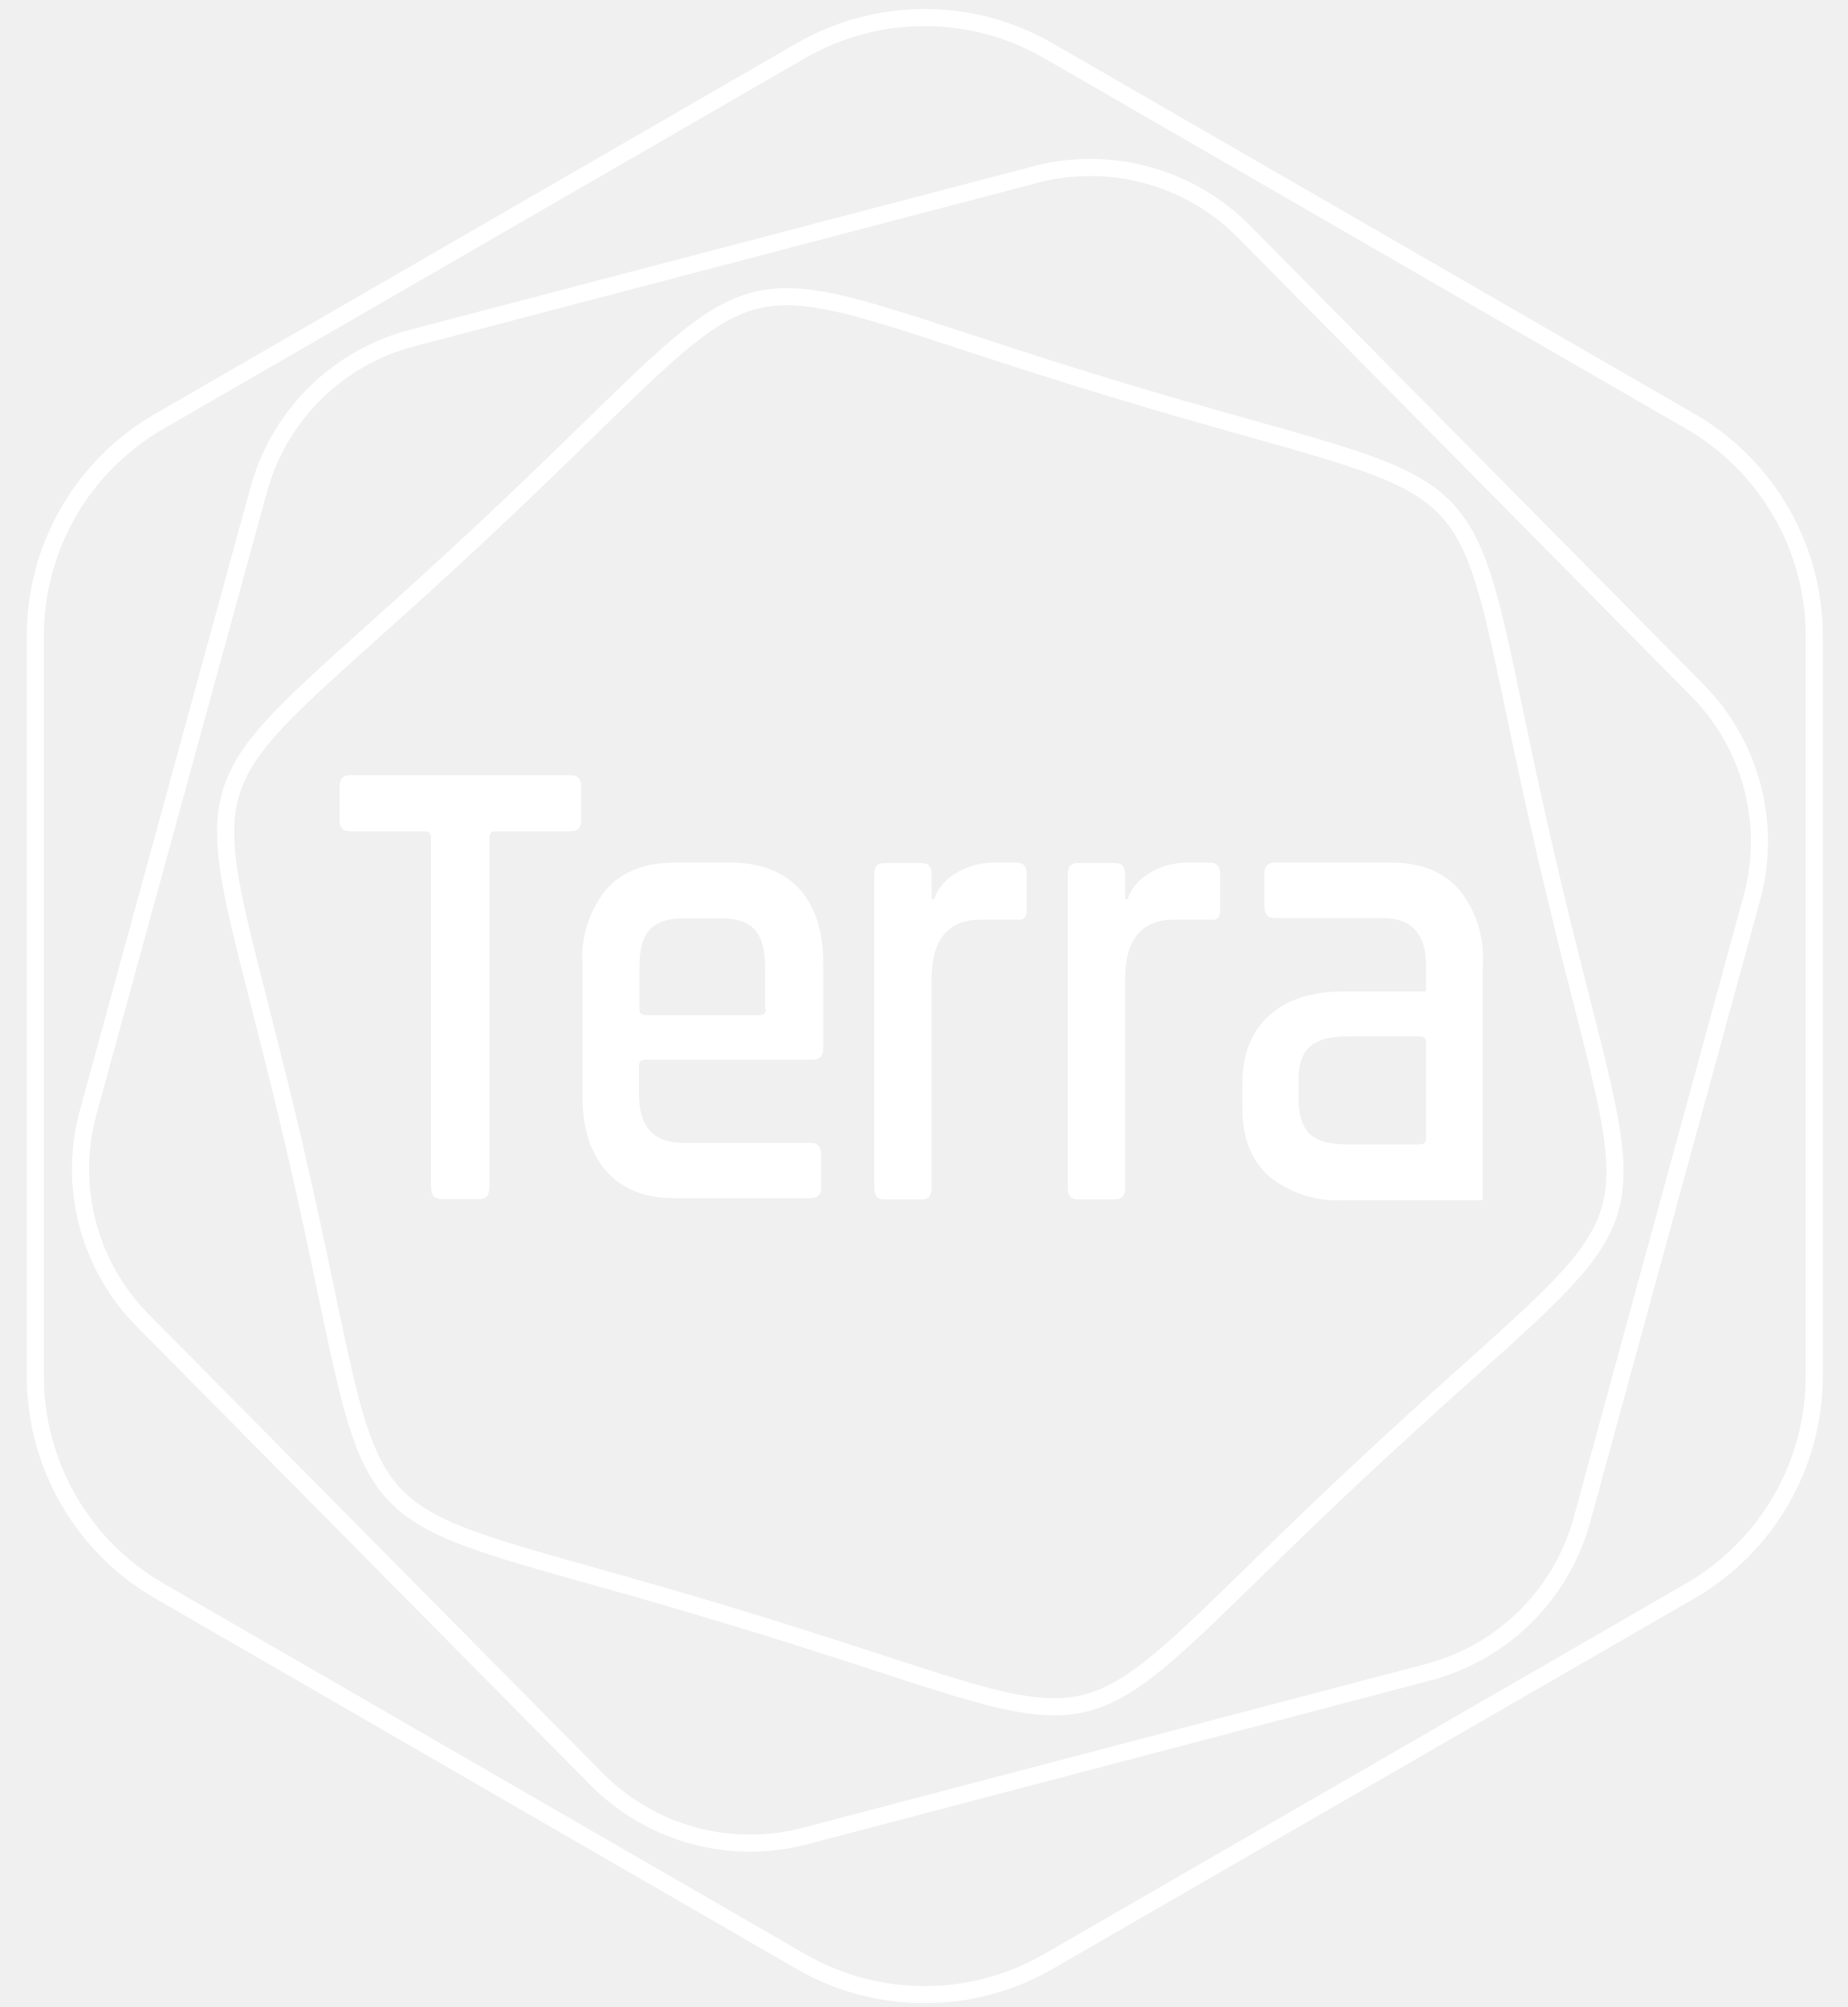
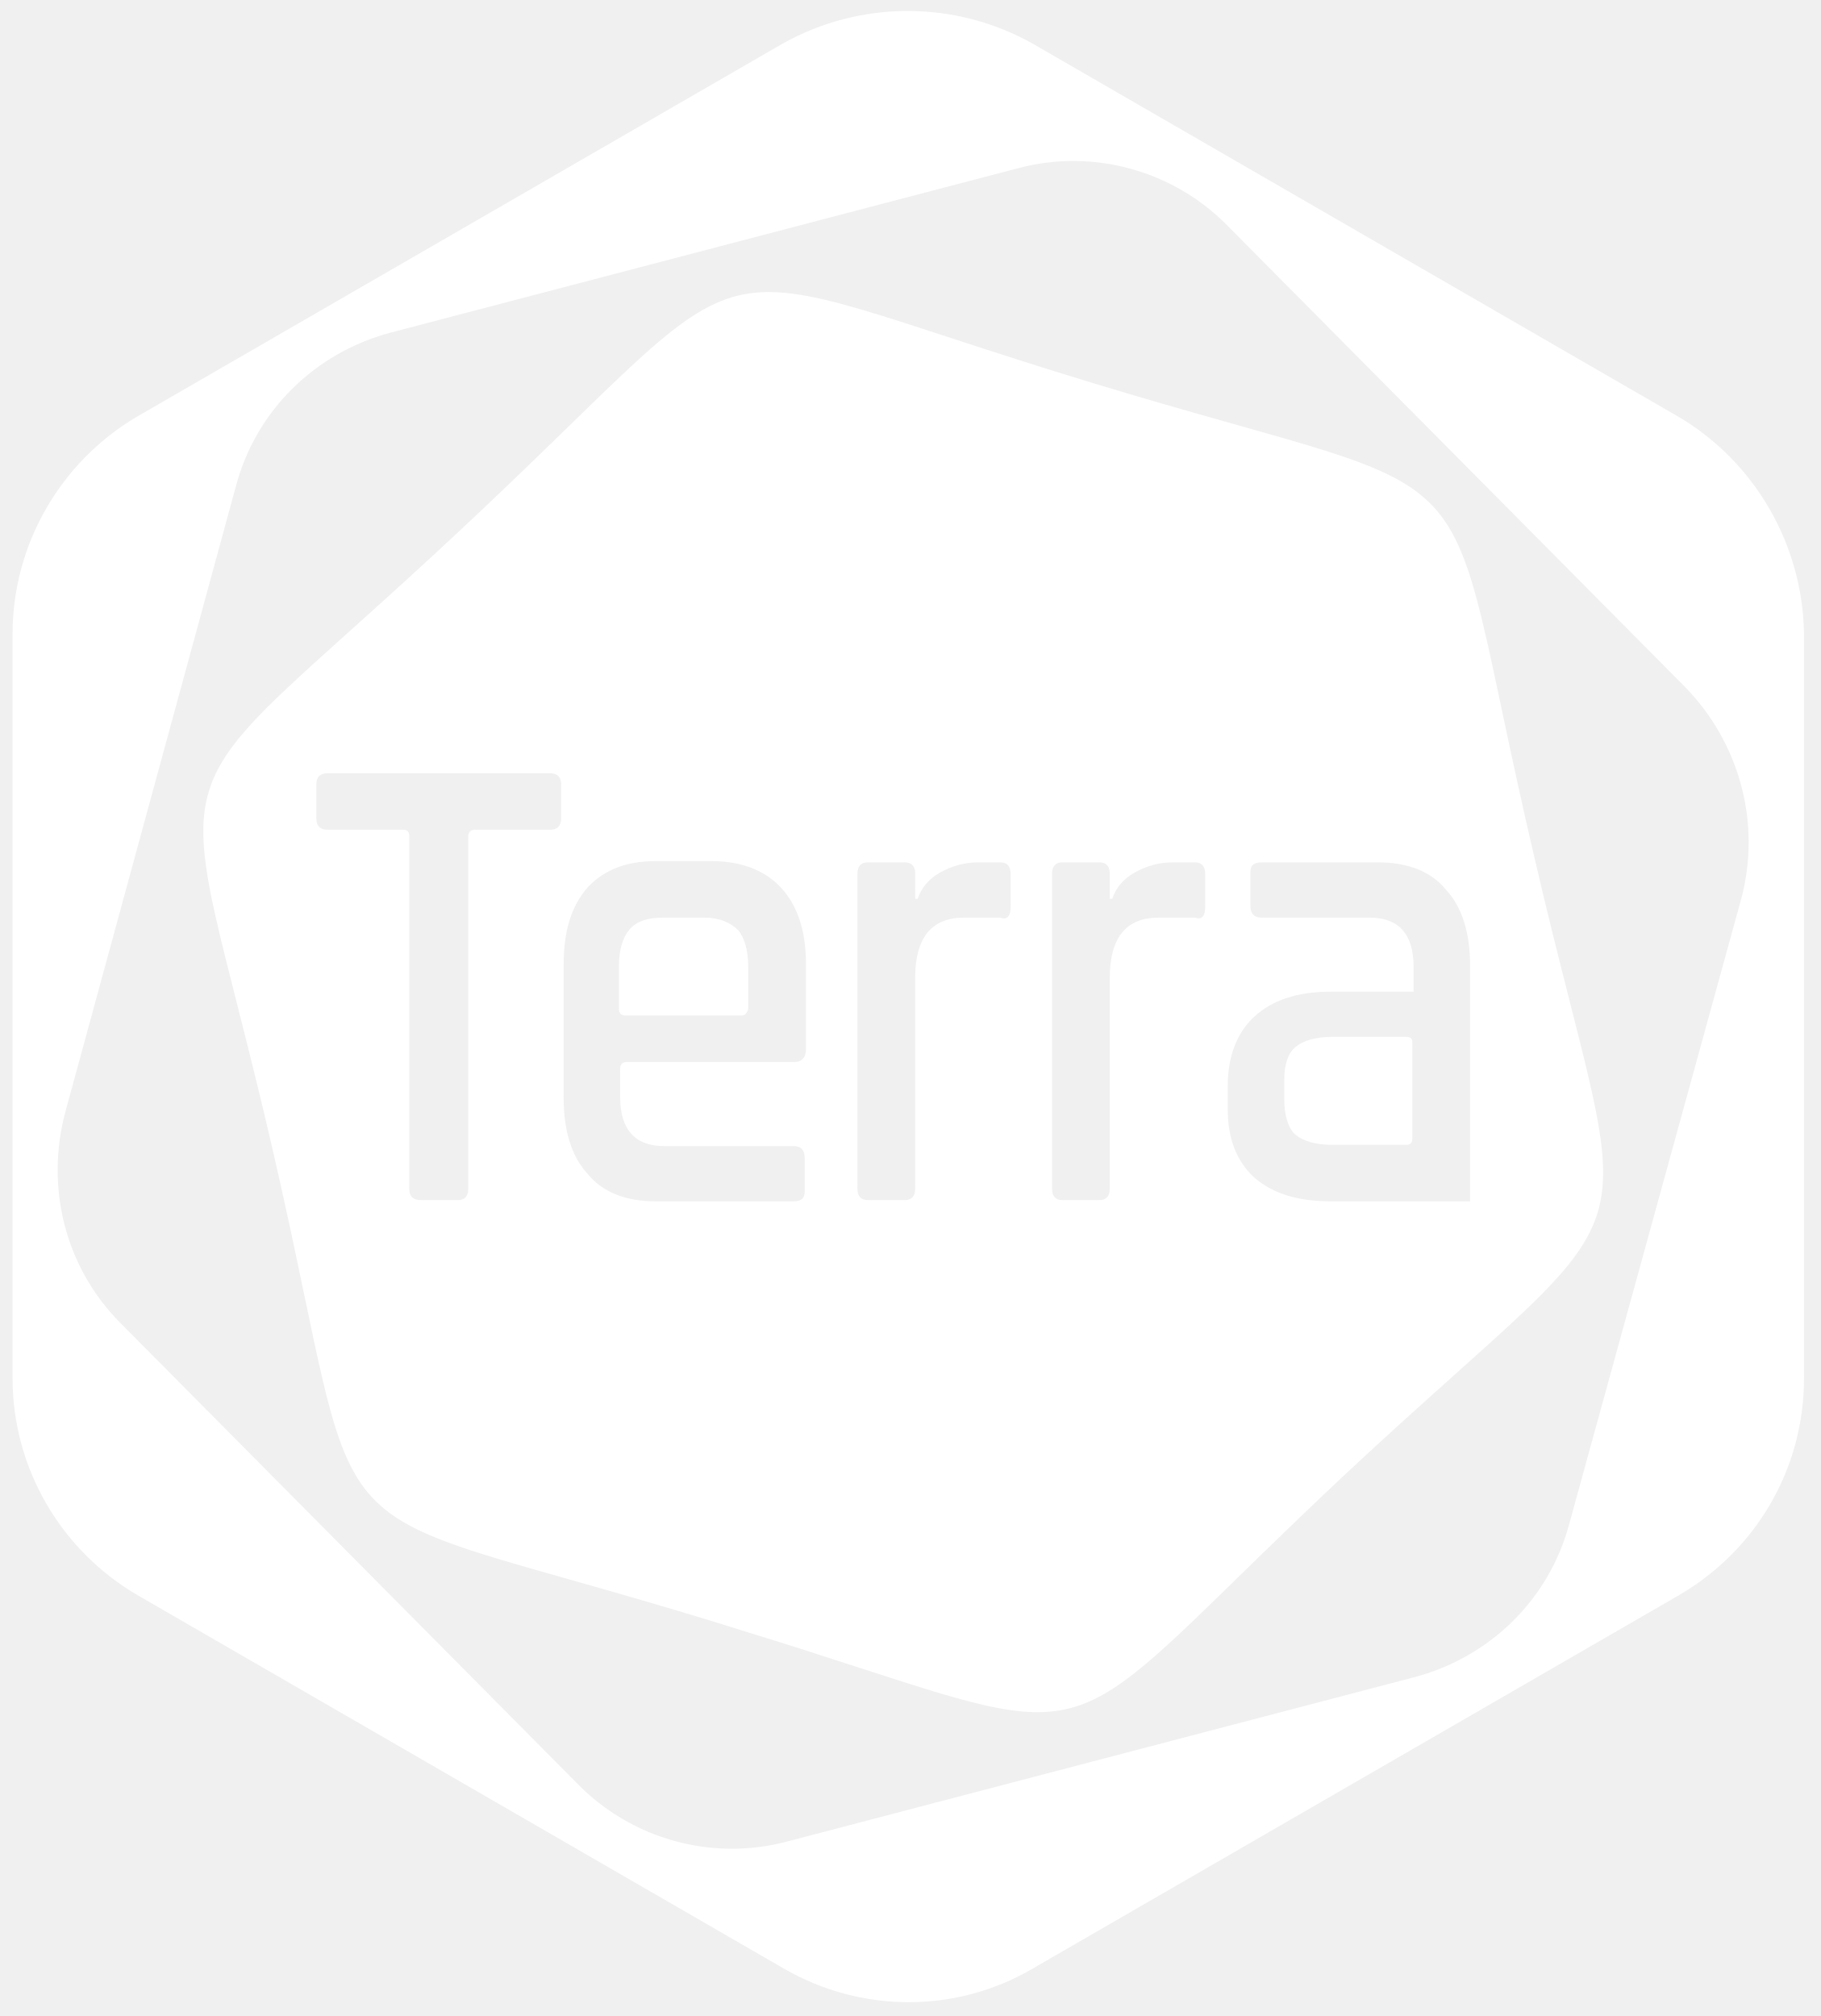
- <svg xmlns="http://www.w3.org/2000/svg" viewBox="0 0 460.4 500">
-   <style>
-     .logoLineStyle{fill:none;stroke:#fff;stroke-width:4.259;stroke-miterlimit:10}.textStyle{fill:#fff}
-   </style>
-   <path d="M8.8 158.5v184.3a61.8 61.8 0 0 0 31 53.6l159.6 92.2a61.7 61.7 0 0 0 61.9 0L421 396.4a61.9 61.9 0 0 0 31-53.6V158.5a61.8 61.8 0 0 0-31-53.6L261.3 12.7a61.7 61.7 0 0 0-61.9 0L39.8 104.9a61.7 61.7 0 0 0-31 53.6z" class="logoLineStyle" />
-   <path d="M64.4 122.2L22 277a53.6 53.6 0 0 0 13.7 52.1l112.9 114.1a53.8 53.8 0 0 0 52 14.2l155.2-40.8a54 54 0 0 0 38.3-37.9l42.3-154.8a53.6 53.6 0 0 0-13.7-52.1L309.9 57.7a53.8 53.8 0 0 0-52-14.2L102.7 84.2a53.7 53.7 0 0 0-38.3 38z" class="logoLineStyle" />
-   <path d="M211.3 411.8c-8.3-2.7-17.7-5.7-28.6-9C78.5 371.1 98 392 73.4 285.8c-24.7-106.1-33-78.7 46.6-153.2 79.6-74.4 51.7-67.9 155.9-36.2 104.2 31.7 84.7 10.8 109.3 116.9 24.6 106.1 33 78.7-46.6 153.2-64.4 60.2-58.4 67.5-109.1 51.2l-18.2-5.9z" class="logoLineStyle" />
-   <path d="M142.1 193.1H87.3c-1.8 0-2.7.9-2.7 2.8v8.4c0 1.9.9 2.8 2.7 2.8h18.6c1 0 1.5.5 1.5 1.6v87.2c0 1.9.9 2.8 2.7 2.8h9.3c1.7 0 2.5-.9 2.5-2.8v-87.2c0-1.1.5-1.6 1.6-1.6h18.6c1.8 0 2.7-.9 2.7-2.8v-8.4c-.1-1.9-.9-2.8-2.7-2.8zM182.1 214.9H168c-7.3 0-12.9 2.2-16.9 6.6a27 27 0 0 0-6 18.8v32.8c0 8 2 14.2 6 18.7s9.6 6.7 16.9 6.7h33.9c1.8 0 2.7-.9 2.7-2.6v-8.2c0-2-.9-3-2.7-3H170c-7.2 0-10.8-4-10.8-12v-7.1c0-1.1.5-1.6 1.6-1.6h41.6c1.8 0 2.7-1 2.7-3v-20.9c0-8.1-2-14.4-6.1-18.8-4-4.2-9.7-6.4-16.9-6.4zm8.7 36.4c0 1.1-.5 1.6-1.5 1.6h-28.5c-1 0-1.5-.5-1.5-1.6v-10.5c0-4.2.8-7.2 2.5-9.1 1.7-1.9 4.4-2.9 8.1-2.9H180c3.7 0 6.5 1 8.1 2.9 1.7 1.9 2.5 5 2.5 9.1v10.5zM363.5 221.6c-4-4.5-9.6-6.7-16.9-6.7h-28.9c-1.8 0-2.7.9-2.7 2.6v8.2c0 2 .9 3 2.7 3h26.8c7.2 0 10.8 4 10.8 12v6.3h-20.4c-8.1 0-14.4 2-18.8 6.1-4.4 4-6.6 9.7-6.6 17v6c0 7.3 2.2 12.9 6.6 16.9a27 27 0 0 0 18.8 6h34.5v-58.5a27 27 0 0 0-5.9-18.9zm-8.2 62c0 1-.5 1.5-1.6 1.5h-18.2c-4.2 0-7.2-.8-9.1-2.5-1.9-1.7-2.9-5-2.9-8.7v-5.1c0-3.7 1-6.5 2.9-8.1 1.9-1.7 5-2.5 9.1-2.5h18.2c1.1 0 1.6.5 1.6 1.5v23.9zM253.3 214.9h-5.5c-3.4 0-6.6.8-9.4 2.5a12.2 12.2 0 0 0-5.7 6.6h-.6v-6.2c0-1.9-.8-2.8-2.5-2.8h-9.3c-1.7 0-2.5.9-2.5 2.8V296c0 1.9.8 2.8 2.5 2.8h9.3c1.7 0 2.5-.9 2.5-2.8v-52c0-10 4.1-14.9 12.3-14.9h8.9c1.7.3 2.5-.5 2.5-2.6V218c0-2.2-.8-3.1-2.5-3.1zM301.5 214.9H296c-3.4 0-6.6.8-9.4 2.5a12.2 12.2 0 0 0-5.7 6.6h-.6v-6.2c0-1.9-.8-2.8-2.5-2.8h-9.3c-1.7 0-2.5.9-2.5 2.8V296c0 1.9.8 2.8 2.5 2.8h9.3c1.7 0 2.5-.9 2.5-2.8v-52c0-10 4.1-14.9 12.3-14.9h8.9c1.7.3 2.5-.5 2.5-2.6V218c0-2.2-.9-3.1-2.5-3.1z" class="textStyle" />
+ <svg xmlns="http://www.w3.org/2000/svg" version="1.1" id="Layer_1" x="0px" y="0px" viewBox="0 0 145 160.6" style="enable-background:new 0 0 145 160.6;" xml:space="preserve">
+   <style type="text/css">
+ 	.st0{fill:#FFFFFF;}
+ </style>
+   <g>
+     <path class="st0" d="M133.7,33.2L82.3,3.5C76.1,0,68.5,0,62.3,3.5L10.9,33.2C4.8,36.8,1,43.4,1,50.5v59.3c0,7.1,3.8,13.7,10,17.3   l51.4,29.7c6.2,3.6,13.8,3.6,19.9,0l51.4-29.7c6.2-3.6,10-10.1,10-17.3V50.5C143.6,43.4,139.8,36.8,133.7,33.2z M138.7,71.6   L125,121.4c-1.6,6-6.3,10.6-12.3,12.2l-50,13.1c-6,1.6-12.4-0.2-16.7-4.6L9.6,105.4c-4.4-4.4-6-10.8-4.4-16.8l13.6-49.9   c1.6-6,6.3-10.6,12.3-12.2l50-13.1c6-1.6,12.4,0.2,16.7,4.6l36.4,36.7C138.6,59.2,140.3,65.6,138.7,71.6z" />
+   </g>
+   <g>
+     <path class="st0" d="M112,82.6h-5.9c-1.3,0-2.3,0.3-2.9,0.8c-0.6,0.5-0.9,1.4-0.9,2.6v1.6c0,1.2,0.3,2.3,0.9,2.8   c0.6,0.5,1.6,0.8,2.9,0.8h5.9c0.4,0,0.5-0.2,0.5-0.5v-7.7C112.5,82.7,112.3,82.6,112,82.6z" />
+     <path class="st0" d="M56.1,73.1h-3.3c-1.2,0-2.1,0.3-2.6,0.9c-0.5,0.6-0.8,1.6-0.8,2.9v3.4c0,0.4,0.2,0.5,0.5,0.5h9.2   c0.3,0,0.5-0.2,0.5-0.5V77c0-1.3-0.3-2.3-0.8-2.9C58.2,73.5,57.3,73.1,56.1,73.1z" />
+     <path class="st0" d="M122.2,68.2C114.2,34,120.5,40.7,87,30.5C53.4,20.3,62.4,18.2,36.7,42.2c-25.6,24-22.9,15.1-15,49.3   c7.9,34.2,1.6,27.4,35.2,37.7c3.5,1.1,6.5,2,9.2,2.9L72,134c16.3,5.2,14.4,2.9,35.1-16.5C132.8,93.5,130.1,102.3,122.2,68.2z    M44.7,65.2c0,0.6-0.3,0.9-0.9,0.9h-6c-0.3,0-0.5,0.2-0.5,0.5v28.1c0,0.6-0.3,0.9-0.8,0.9h-3c-0.6,0-0.9-0.3-0.9-0.9V66.6   c0-0.4-0.2-0.5-0.5-0.5h-6c-0.6,0-0.9-0.3-0.9-0.9v-2.7c0-0.6,0.3-0.9,0.9-0.9h17.7c0.6,0,0.9,0.3,0.9,0.9V65.2z M64.2,83.6   c0,0.6-0.3,1-0.9,1H49.9c-0.3,0-0.5,0.2-0.5,0.5v2.3c0,2.6,1.2,3.9,3.5,3.9h10.3c0.6,0,0.9,0.3,0.9,1v2.6c0,0.6-0.3,0.8-0.9,0.8   H52.2c-2.3,0-4.2-0.7-5.4-2.2c-1.3-1.4-1.9-3.5-1.9-6V76.8c0-2.6,0.6-4.6,1.9-6.1c1.3-1.4,3.1-2.1,5.4-2.1h4.5   c2.3,0,4.2,0.7,5.5,2.1c1.3,1.4,2,3.4,2,6.1V83.6z M80.5,72.3c0,0.7-0.3,1-0.8,0.8h-2.9c-2.6,0-3.9,1.6-3.9,4.8v16.8   c0,0.6-0.3,0.9-0.8,0.9h-3c-0.5,0-0.8-0.3-0.8-0.9V69.6c0-0.6,0.3-0.9,0.8-0.9h3c0.5,0,0.8,0.3,0.8,0.9v2h0.2   c0.3-0.9,0.9-1.6,1.8-2.1c0.9-0.5,1.9-0.8,3-0.8h1.8c0.5,0,0.8,0.3,0.8,0.9V72.3z M96,72.3c0,0.7-0.3,1-0.8,0.8h-2.9   c-2.6,0-3.9,1.6-3.9,4.8v16.8c0,0.6-0.3,0.9-0.8,0.9h-3c-0.5,0-0.8-0.3-0.8-0.9V69.6c0-0.6,0.3-0.9,0.8-0.9h3   c0.5,0,0.8,0.3,0.8,0.9v2h0.2c0.3-0.9,0.9-1.6,1.8-2.1c0.9-0.5,1.9-0.8,3-0.8h1.8c0.5,0,0.8,0.3,0.8,0.9V72.3z M117.1,79.8v7.6v3.2   c0,0.3,0,3.4,0,5.1H106c-2.6,0-4.6-0.6-6.1-1.9c-1.4-1.3-2.1-3.1-2.1-5.4v-1.9c0-2.3,0.7-4.2,2.1-5.5c1.4-1.3,3.4-2,6.1-2h6.6v-2   c0-2.6-1.2-3.9-3.5-3.9h-8.6c-0.6,0-0.9-0.3-0.9-1v-2.6c0-0.6,0.3-0.8,0.9-0.8h9.3c2.3,0,4.2,0.7,5.4,2.2c1.3,1.4,1.9,3.5,1.9,6   V79.8z" />
+     <path class="st0" d="M59.5,80.4c0,0.4-0.2,0.5-0.5,0.5h-9.2c-0.3,0-0.5-0.2-0.5-0.5V77c0-1.3,0.3-2.3,0.8-2.9   c0.5-0.6,1.4-0.9,2.6-0.9h3.3c1.2,0,2.1,0.3,2.6,0.9c0.5,0.6,0.8,1.6,0.8,2.9V80.4z" />
+   </g>
</svg>
